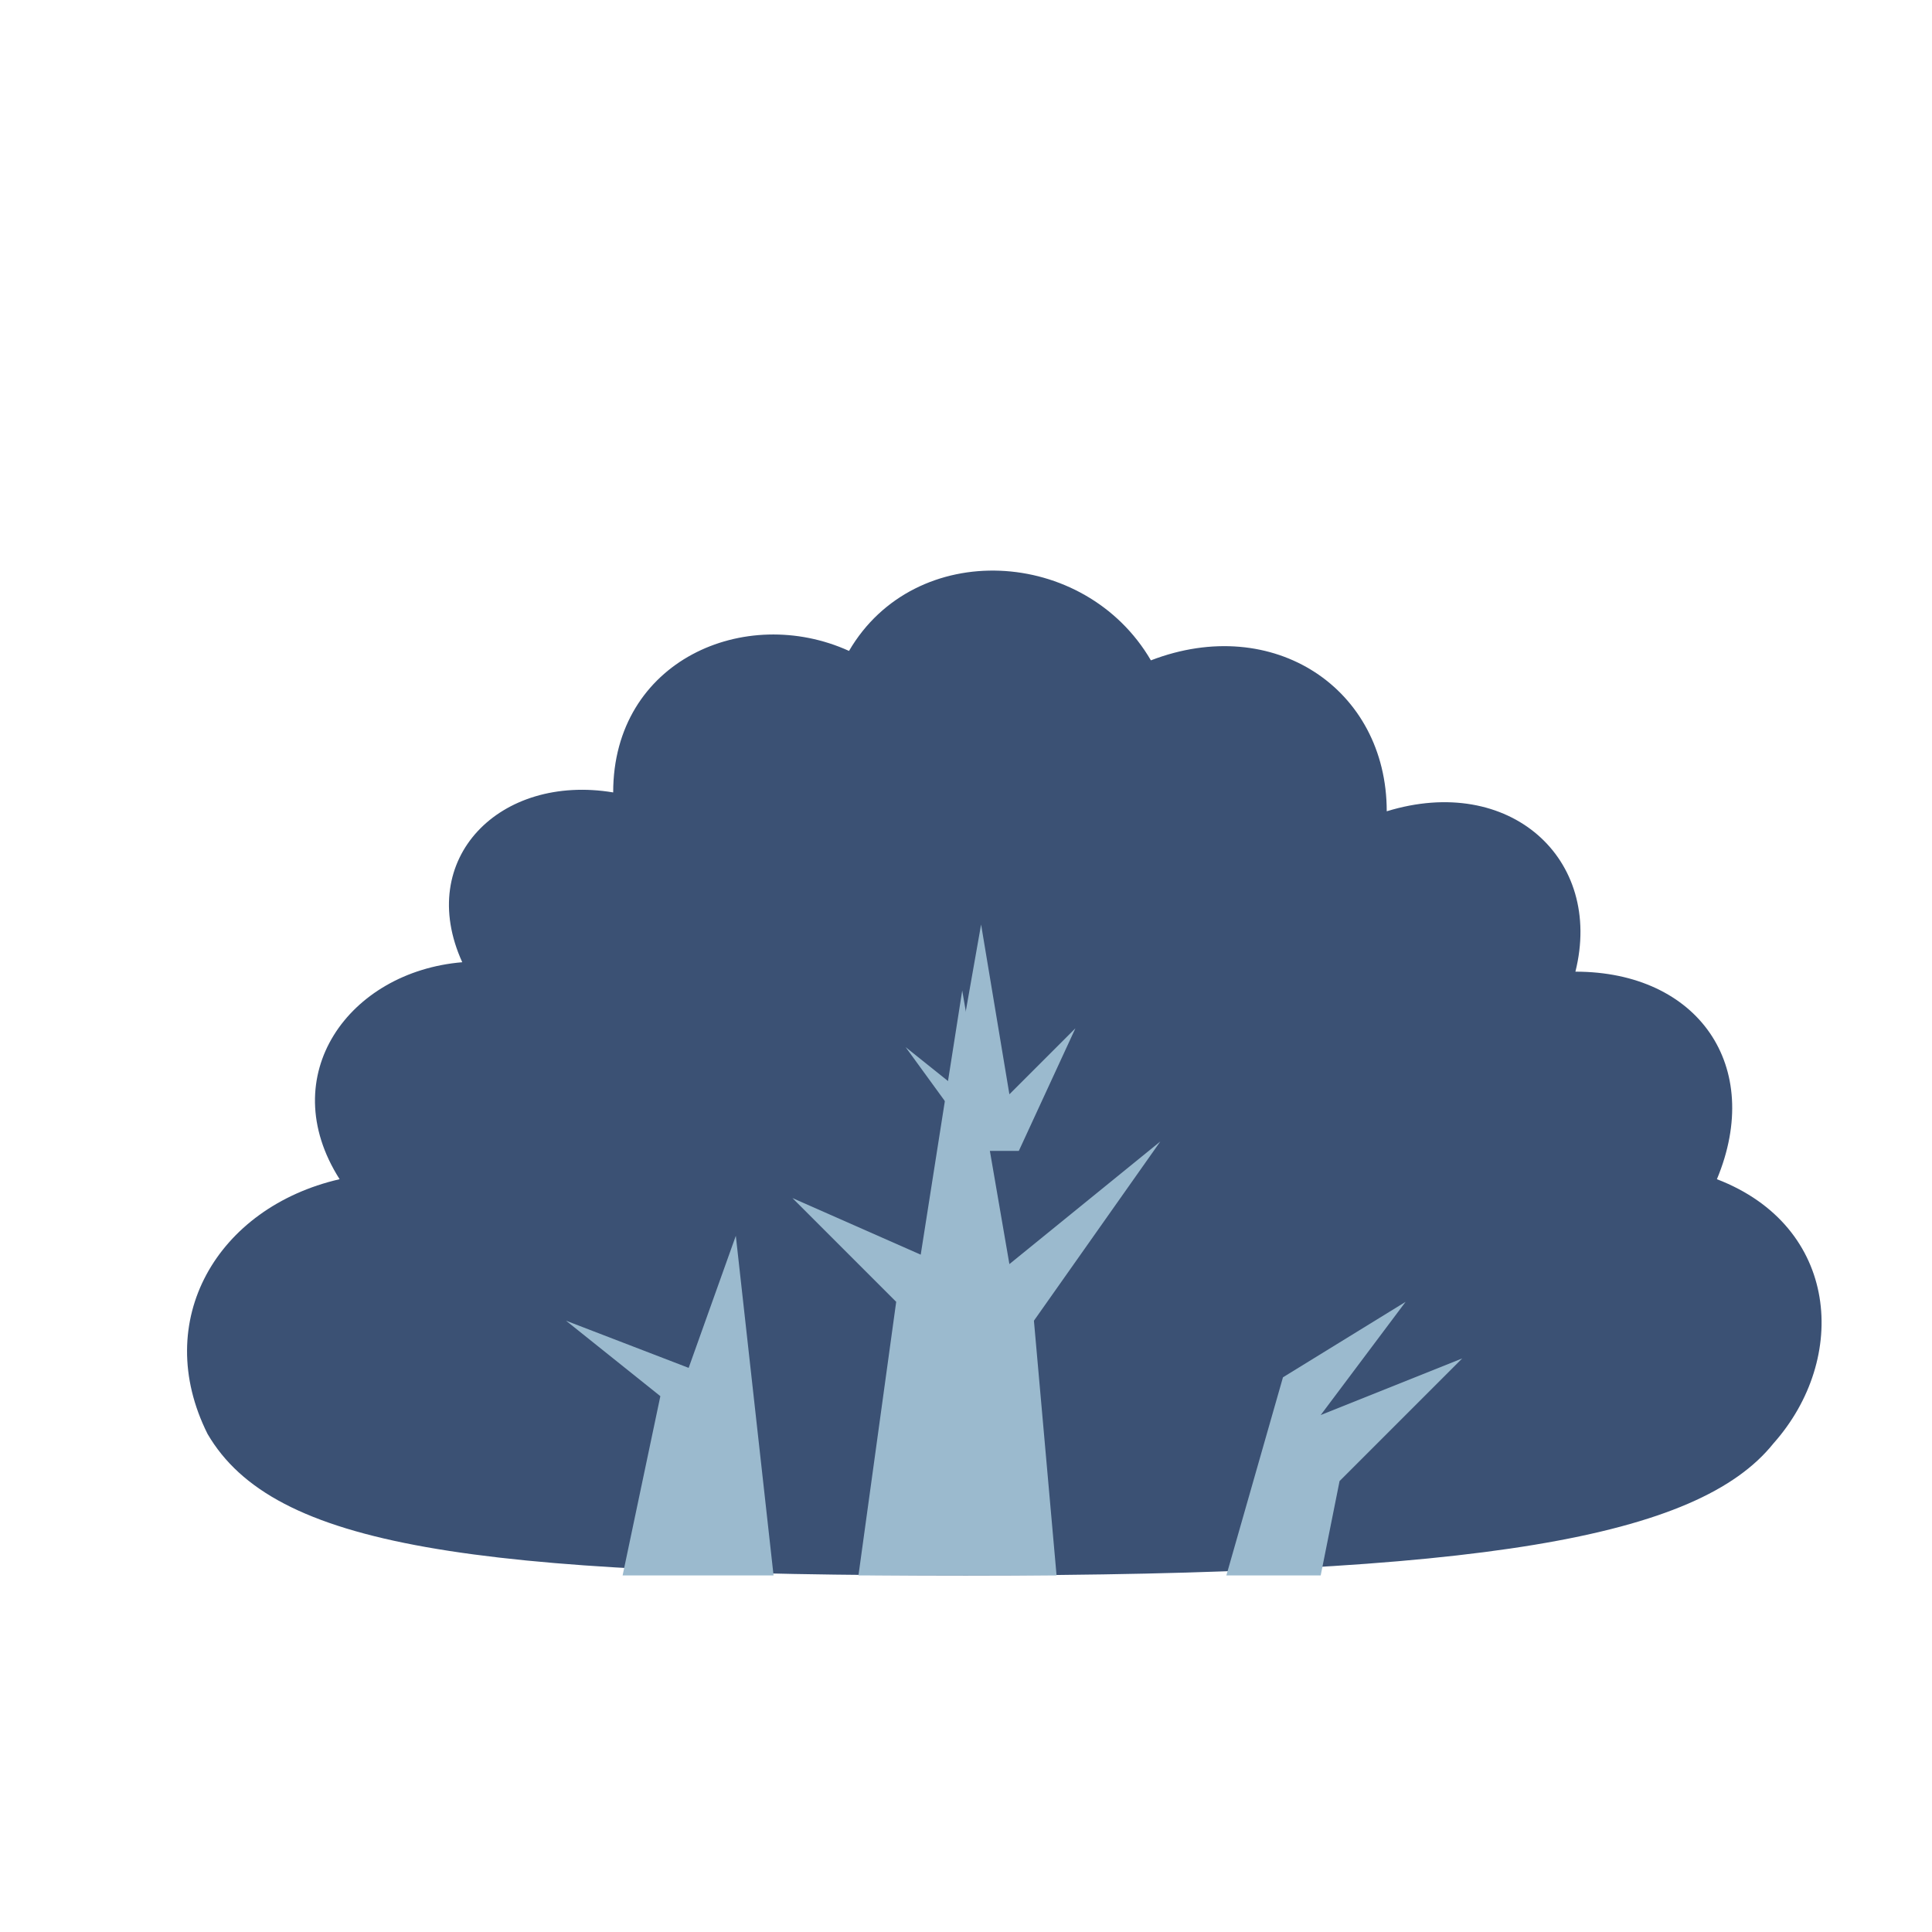
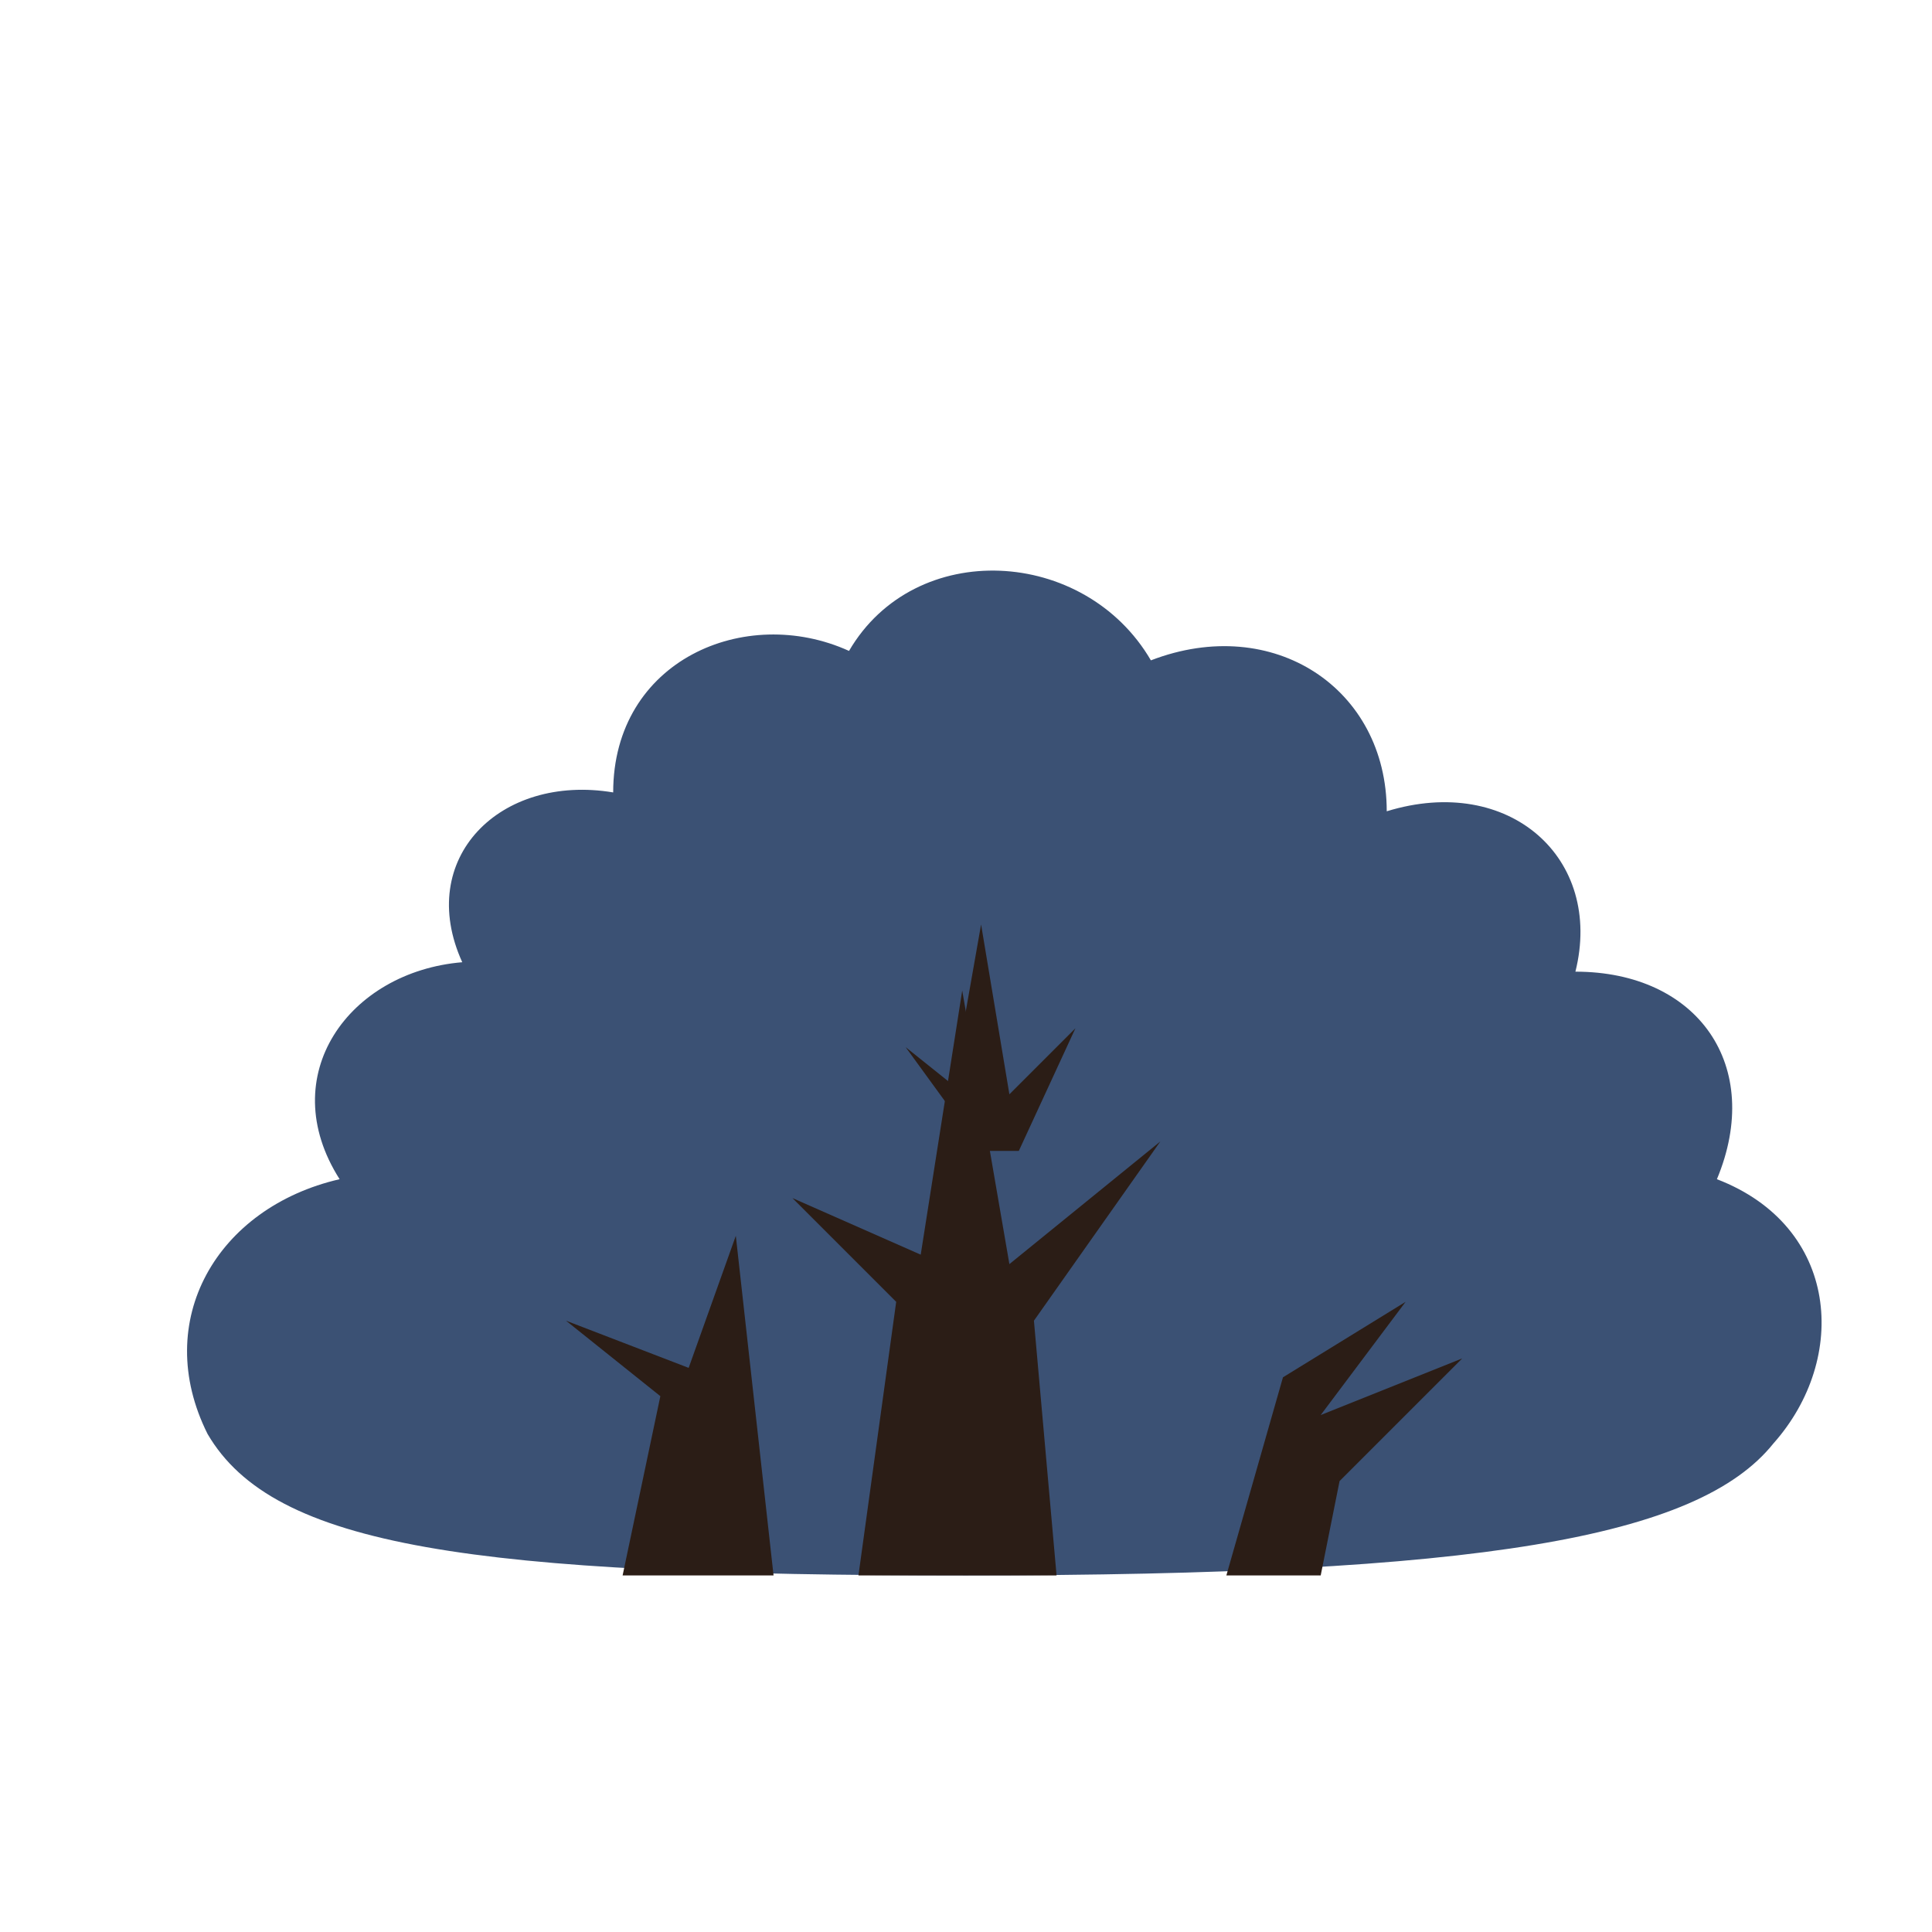
<svg xmlns="http://www.w3.org/2000/svg" width="1024" height="1024" viewBox="0 0 1024 1024">
  <path d="M110 760            C80 700 115 640 180 625            C145 570 185 515 245 510            C220 455 265 410 325 420            C325 350 395 320 450 345            C485 285 575 290 610 350            C675 325 735 365 735 430            C800 410 850 455 835 515            C900 515 935 565 910 625            C975 650 980 720 940 765            C900 815 785 835 512 835            C250 835 145 820 110 760 Z" fill="#3B5174" />
-   <path d="M455 835 L475 690 L420 635 L488 665 L510 525 L535 670 L615 605 L548 700 L560 835 Z" fill="#9BBACE" />
-   <path d="M330 835 L350 740 L300 700 L365 725 L390 655 L410 835 Z" fill="#9BBACE" />
-   <path d="M650 835 L680 730 L745 690 L700 750 L775 720 L710 785 L700 835 Z" fill="#9BBACE" />
-   <path d="M520 610 L480 555 L505 575 L520 490 L535 580 L570 545 L540 610 Z" fill="#9BBACE" />
+   <path d="M455 835 L475 690 L420 635 L488 665 L510 525 L535 670 L615 605 L548 700 L560 835 Z" fill="#2B1D16" />
+   <path d="M330 835 L350 740 L300 700 L365 725 L390 655 L410 835 Z" fill="#2B1D16" />
+   <path d="M650 835 L680 730 L745 690 L700 750 L775 720 L710 785 L700 835 Z" fill="#2B1D16" />
+   <path d="M520 610 L480 555 L505 575 L520 490 L535 580 L570 545 L540 610 Z" fill="#2B1D16" />
</svg>
